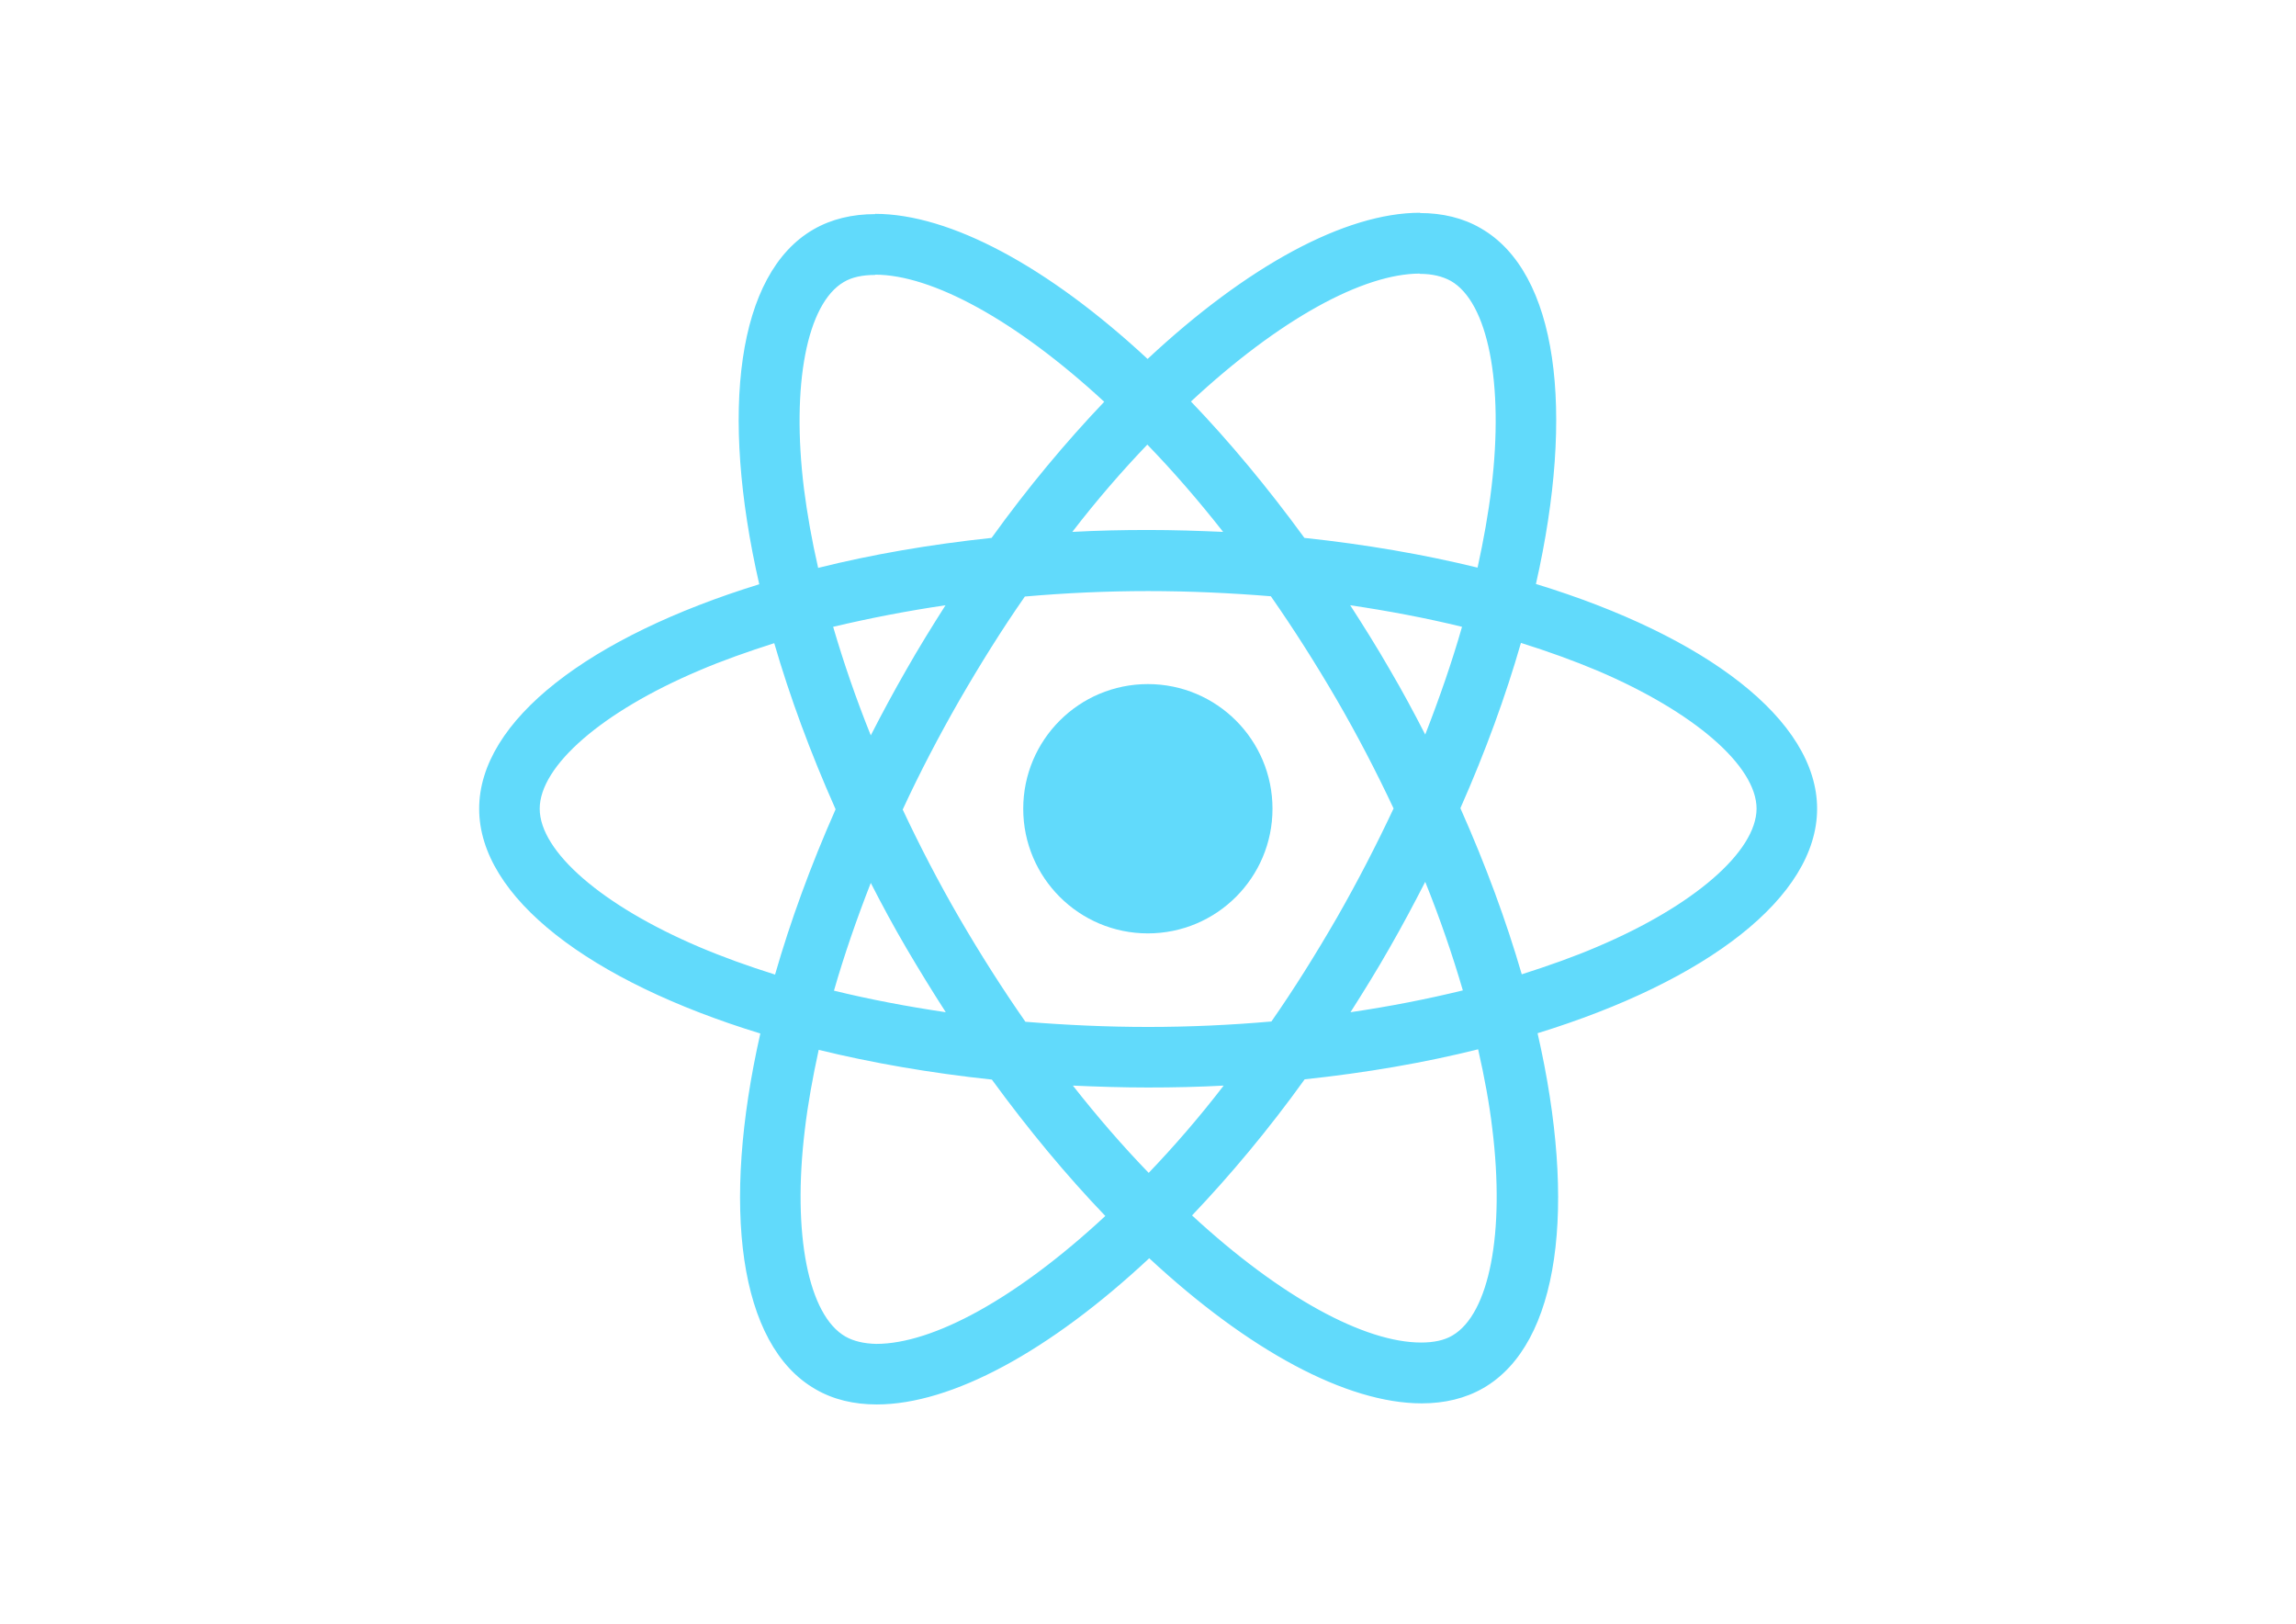
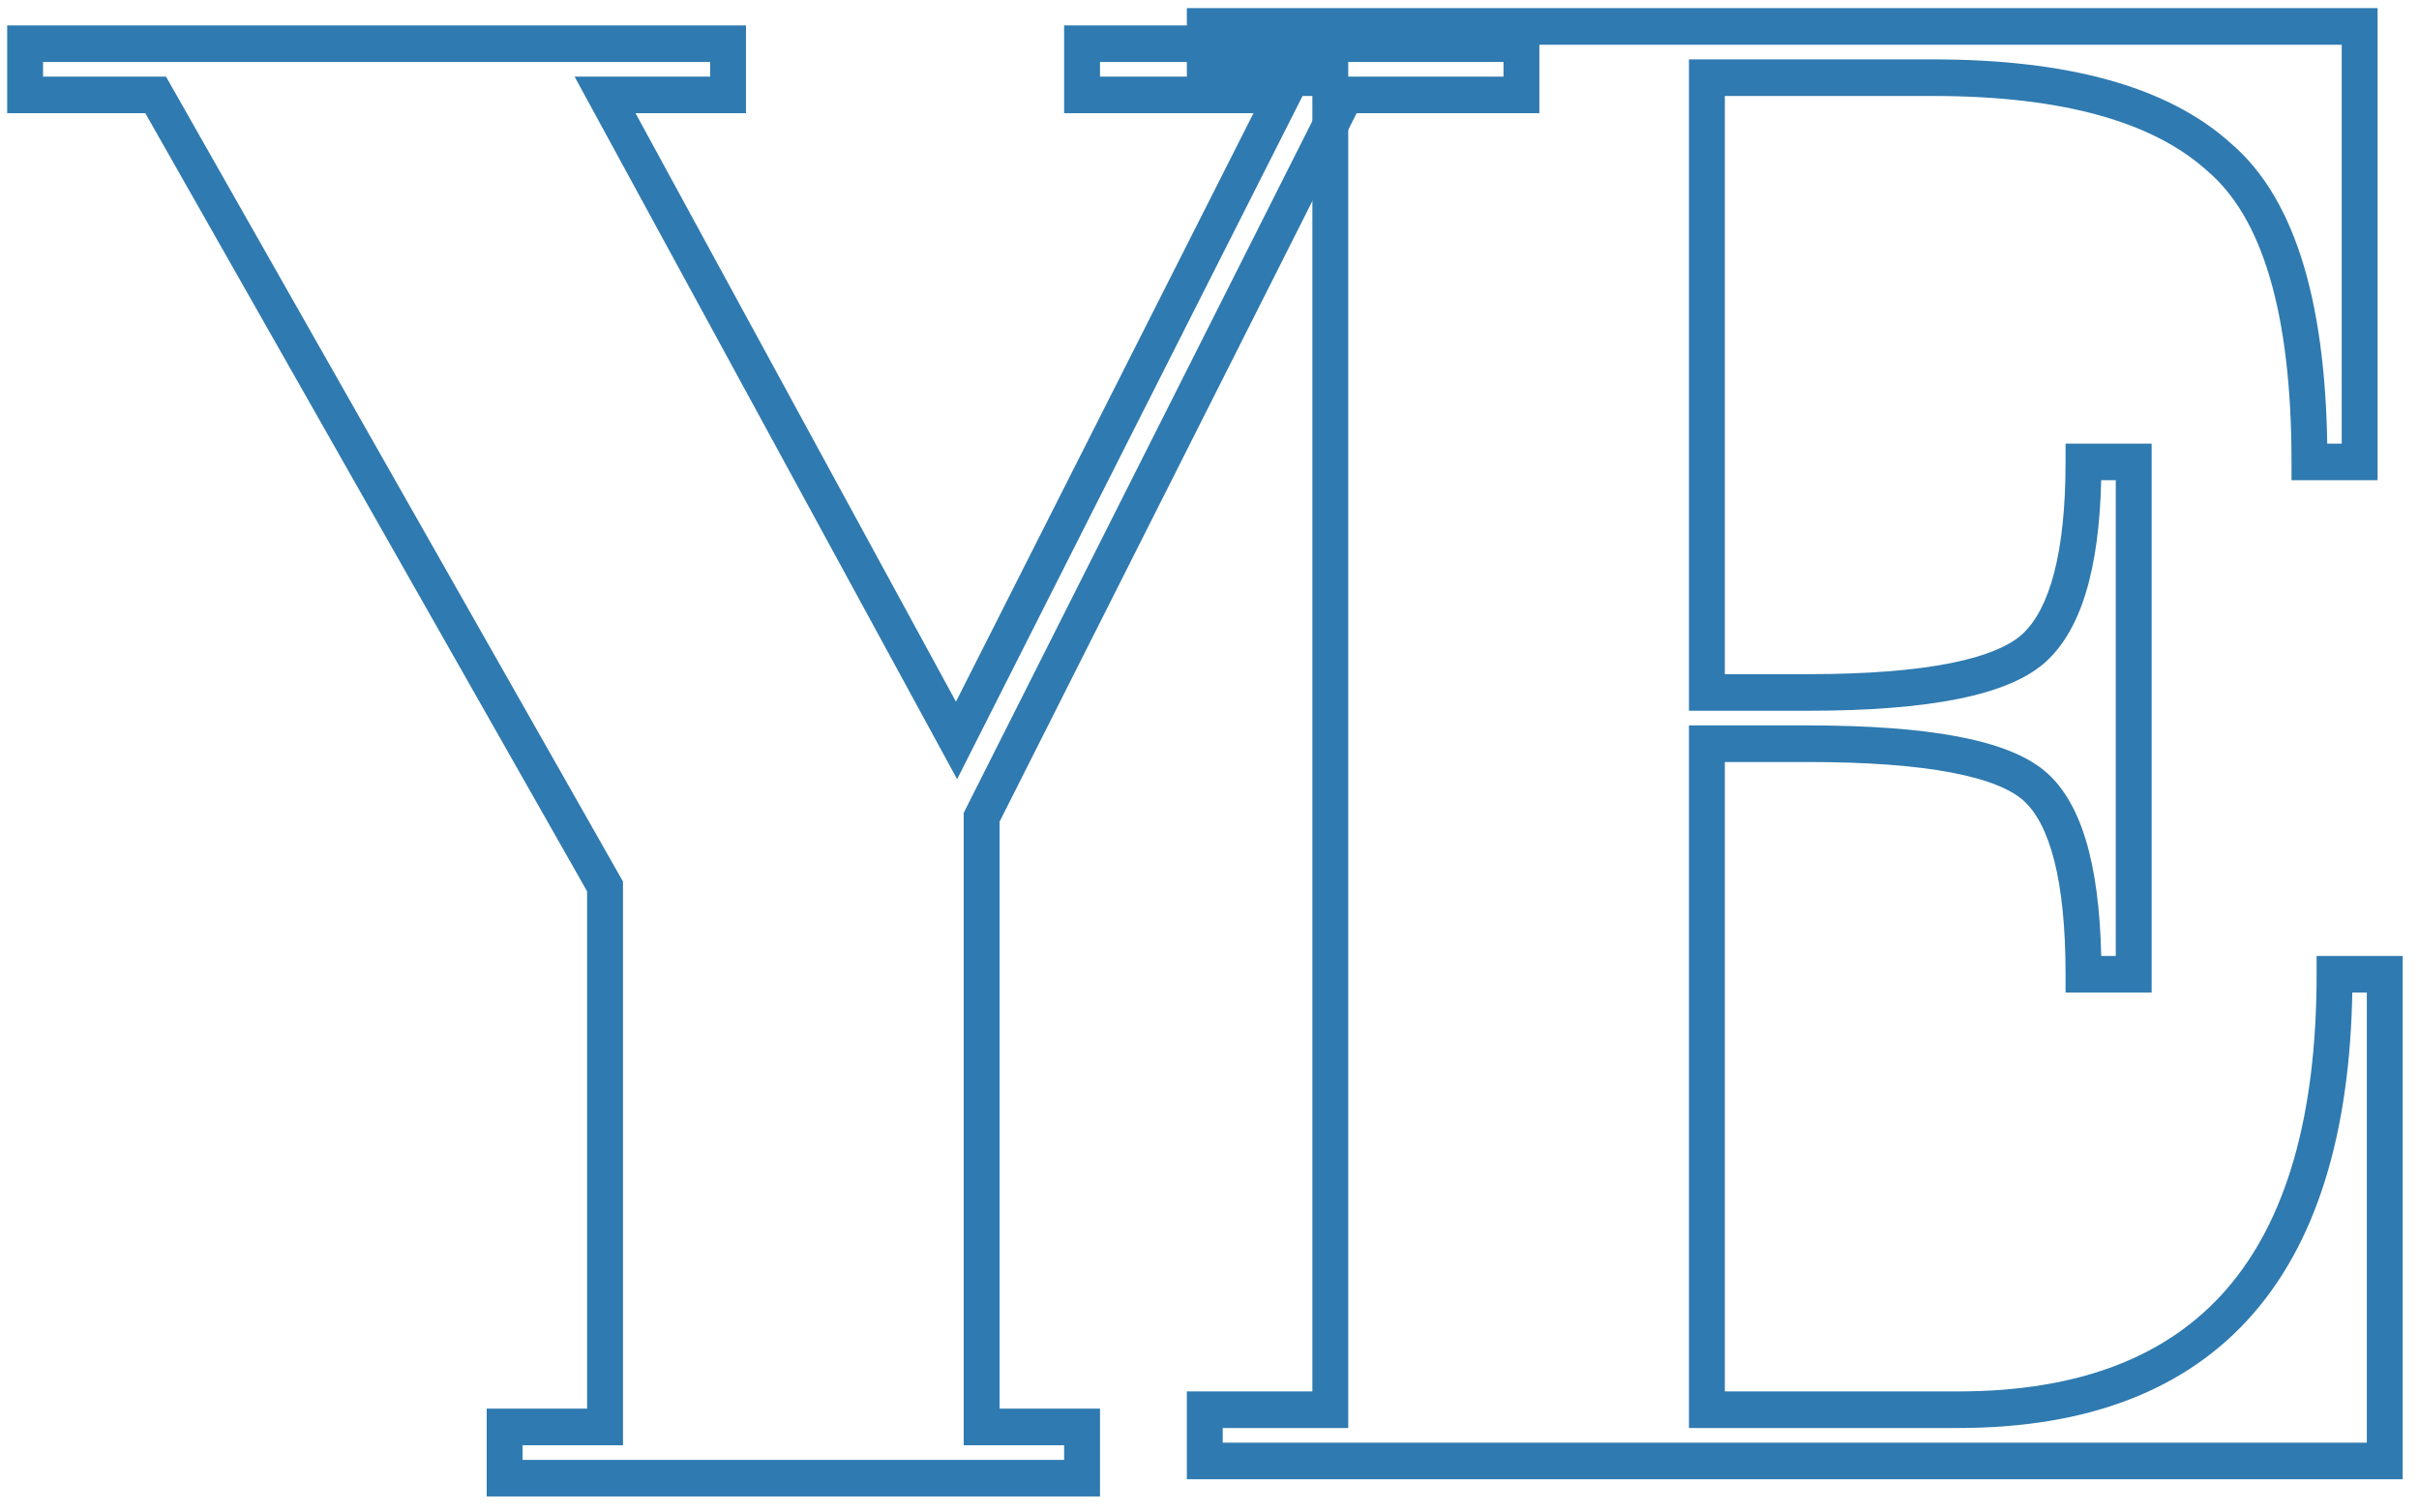
- <svg xmlns="http://www.w3.org/2000/svg" viewBox="0 0 841.9 595.3">
-   <g fill="#61DAFB">
-     <path d="M666.3 296.5c0-32.5-40.7-63.3-103.1-82.4 14.4-63.6 8-114.2-20.2-130.4-6.5-3.8-14.1-5.6-22.4-5.6v22.3c4.6 0 8.3.9 11.4 2.6 13.6 7.8 19.5 37.5 14.9 75.7-1.1 9.4-2.9 19.3-5.1 29.4-19.6-4.8-41-8.5-63.5-10.9-13.5-18.5-27.5-35.3-41.6-50 32.6-30.3 63.2-46.9 84-46.9V78c-27.5 0-63.5 19.6-99.9 53.6-36.4-33.8-72.4-53.2-99.9-53.2v22.3c20.7 0 51.4 16.5 84 46.6-14 14.7-28 31.4-41.3 49.9-22.6 2.4-44 6.1-63.6 11-2.3-10-4-19.7-5.2-29-4.7-38.2 1.1-67.9 14.6-75.8 3-1.8 6.9-2.6 11.5-2.6V78.5c-8.4 0-16 1.8-22.6 5.6-28.1 16.2-34.4 66.7-19.9 130.1-62.2 19.2-102.7 49.9-102.7 82.3 0 32.5 40.7 63.3 103.1 82.4-14.4 63.6-8 114.2 20.2 130.4 6.5 3.8 14.1 5.6 22.5 5.6 27.5 0 63.5-19.6 99.9-53.6 36.4 33.8 72.4 53.2 99.9 53.2 8.4 0 16-1.8 22.6-5.6 28.1-16.2 34.4-66.7 19.9-130.1 62-19.1 102.5-49.9 102.5-82.3zm-130.2-66.7c-3.7 12.9-8.3 26.2-13.5 39.5-4.1-8-8.4-16-13.1-24-4.6-8-9.5-15.8-14.4-23.4 14.2 2.1 27.9 4.7 41 7.9zm-45.8 106.5c-7.8 13.5-15.8 26.3-24.1 38.2-14.9 1.3-30 2-45.2 2-15.1 0-30.2-.7-45-1.9-8.3-11.9-16.4-24.6-24.2-38-7.6-13.1-14.5-26.4-20.8-39.8 6.2-13.4 13.2-26.8 20.7-39.9 7.8-13.5 15.8-26.3 24.1-38.2 14.9-1.3 30-2 45.2-2 15.1 0 30.2.7 45 1.9 8.3 11.9 16.4 24.6 24.2 38 7.6 13.1 14.5 26.4 20.8 39.8-6.3 13.4-13.2 26.8-20.7 39.9zm32.3-13c5.4 13.4 10 26.8 13.8 39.8-13.1 3.2-26.9 5.9-41.2 8 4.9-7.7 9.8-15.6 14.4-23.7 4.6-8 8.9-16.1 13-24.1zM421.2 430c-9.3-9.6-18.6-20.3-27.8-32 9 .4 18.2.7 27.5.7 9.4 0 18.7-.2 27.8-.7-9 11.7-18.3 22.4-27.5 32zm-74.4-58.9c-14.2-2.1-27.9-4.7-41-7.9 3.7-12.9 8.3-26.2 13.5-39.5 4.1 8 8.4 16 13.1 24 4.7 8 9.5 15.8 14.4 23.4zM420.7 163c9.3 9.6 18.6 20.3 27.8 32-9-.4-18.2-.7-27.5-.7-9.4 0-18.7.2-27.8.7 9-11.7 18.3-22.4 27.5-32zm-74 58.9c-4.9 7.7-9.8 15.6-14.4 23.7-4.6 8-8.9 16-13 24-5.4-13.4-10-26.8-13.8-39.8 13.1-3.1 26.9-5.8 41.2-7.9zm-90.5 125.2c-35.4-15.1-58.3-34.9-58.3-50.6 0-15.7 22.9-35.6 58.3-50.6 8.6-3.7 18-7 27.7-10.1 5.7 19.6 13.2 40 22.5 60.9-9.2 20.8-16.6 41.1-22.2 60.6-9.9-3.1-19.3-6.5-28-10.2zM310 490c-13.6-7.8-19.5-37.5-14.9-75.7 1.1-9.4 2.9-19.3 5.1-29.4 19.6 4.8 41 8.5 63.5 10.9 13.5 18.5 27.5 35.3 41.6 50-32.6 30.3-63.2 46.9-84 46.9-4.5-.1-8.3-1-11.3-2.7zm237.2-76.2c4.7 38.2-1.1 67.9-14.6 75.8-3 1.8-6.9 2.6-11.5 2.6-20.7 0-51.4-16.5-84-46.6 14-14.7 28-31.4 41.3-49.9 22.6-2.4 44-6.1 63.6-11 2.3 10.1 4.1 19.8 5.2 29.1zm38.5-66.7c-8.6 3.7-18 7-27.7 10.1-5.7-19.6-13.2-40-22.5-60.9 9.2-20.8 16.6-41.1 22.2-60.6 9.9 3.1 19.3 6.5 28.1 10.2 35.4 15.1 58.3 34.9 58.3 50.6-.1 15.7-23 35.6-58.4 50.6zM320.8 78.4z" />
-     <circle cx="420.9" cy="296.5" r="45.7" />
-     <path d="M520.5 78.1z" />
-   </g>
+ <svg xmlns="http://www.w3.org/2000/svg" width="144" height="90" viewBox="0 0 144 90" fill="none">
+   <path d="M138.973 58.009V56.92H137.905V58.009H138.973ZM141.962 58.009H143.029V56.92H141.962V58.009ZM141.962 86.989V88.079H143.029V86.989H141.962ZM71.719 86.989H70.652V88.079H71.719V86.989ZM71.719 83.939V82.849H70.652V83.939H71.719ZM79.192 83.939V85.028H80.259V83.939H79.192ZM79.192 4.625H80.259V3.536H79.192V4.625ZM71.719 4.625H70.652V5.715H71.719V4.625ZM71.719 1.575V0.485H70.652V1.575H71.719ZM140.467 1.575H141.535V0.485H140.467V1.575ZM140.467 27.504V28.594H141.535V27.504H140.467ZM137.478 27.504H136.411V28.594H137.478V27.504ZM132.098 9.354L131.39 10.169L131.402 10.18L131.414 10.191L132.098 9.354ZM101.61 4.625V3.536H100.542V4.625H101.61ZM101.61 41.231H100.542V42.321H101.61V41.231ZM124.027 27.504V26.415H122.96V27.504H124.027ZM127.017 27.504H128.084V26.415H127.017V27.504ZM127.017 58.009V59.099H128.084V58.009H127.017ZM124.027 58.009H122.96V59.099H124.027V58.009ZM121.188 46.875L121.9 46.063L121.188 46.875ZM101.61 44.282V43.193H100.542V44.282H101.61ZM101.61 83.939H100.542V85.028H101.61V83.939ZM116.555 85.028C124.229 85.028 130.17 82.803 134.169 78.177C138.145 73.578 140.04 66.789 140.04 58.009H137.905C137.905 66.516 136.064 72.692 132.568 76.736C129.094 80.753 123.826 82.849 116.555 82.849V85.028ZM138.973 59.099H141.962V56.92H138.973V59.099ZM140.894 58.009V86.989H143.029V58.009H140.894ZM141.962 85.9H71.719V88.079H141.962V85.9ZM72.787 86.989V83.939H70.652V86.989H72.787ZM71.719 85.028H79.192V82.849H71.719V85.028ZM80.259 83.939V4.625H78.124V83.939H80.259ZM79.192 3.536H71.719V5.715H79.192V3.536ZM72.787 4.625V1.575H70.652V4.625H72.787ZM71.719 2.664H140.467V0.485H71.719V2.664ZM139.4 1.575V27.504H141.535V1.575H139.4ZM140.467 26.415H137.478V28.594H140.467V26.415ZM138.546 27.504C138.546 18.397 136.758 11.899 132.781 8.517L131.414 10.191C134.611 12.909 136.411 18.511 136.411 27.504H138.546ZM132.806 8.538C129.027 5.122 123.026 3.536 115.06 3.536V5.715C122.837 5.715 128.194 7.28 131.39 10.169L132.806 8.538ZM115.06 3.536H101.61V5.715H115.06V3.536ZM100.542 4.625V41.231H102.677V4.625H100.542ZM101.61 42.321H107.588V40.142H101.61V42.321ZM107.588 42.321C111.21 42.321 114.214 42.091 116.575 41.614C118.907 41.143 120.755 40.406 121.922 39.277L120.454 37.695C119.728 38.397 118.363 39.032 116.161 39.476C113.989 39.915 111.139 40.142 107.588 40.142V42.321ZM121.922 39.277C123.061 38.175 123.846 36.593 124.35 34.646C124.854 32.694 125.095 30.305 125.095 27.504H122.96C122.96 30.194 122.727 32.381 122.285 34.09C121.842 35.803 121.208 36.967 120.454 37.695L121.922 39.277ZM124.027 28.594H127.017V26.415H124.027V28.594ZM125.949 27.504V58.009H128.084V27.504H125.949ZM127.017 56.92H124.027V59.099H127.017V56.92ZM125.095 58.009C125.095 55.11 124.855 52.658 124.351 50.681C123.848 48.711 123.061 47.124 121.9 46.063L120.476 47.687C121.208 48.355 121.84 49.488 122.284 51.229C122.727 52.964 122.96 55.215 122.96 58.009H125.095ZM121.9 46.063C120.732 44.997 118.888 44.303 116.564 43.859C114.208 43.41 111.208 43.193 107.588 43.193V45.372C111.141 45.372 113.995 45.586 116.172 46.001C118.381 46.422 119.751 47.025 120.476 47.687L121.9 46.063ZM107.588 43.193H101.61V45.372H107.588V43.193ZM100.542 44.282V83.939H102.677V44.282H100.542ZM101.61 85.028H116.555V82.849H101.61V85.028Z" fill="#2F7AB0" />
+   <path d="M64.414 88.015V89.104H65.482V88.015H64.414ZM30.04 88.015H28.972V89.104H30.04V88.015ZM30.04 84.964V83.875H28.972V84.964H30.04ZM36.018 84.964V86.054H37.086V84.964H36.018ZM36.018 52.781H37.086V52.489L36.942 52.235L36.018 52.781ZM9.266 5.651L10.19 5.105L9.881 4.561H9.266V5.651ZM1.495 5.651H0.427V6.74H1.495V5.651ZM1.495 2.6V1.511H0.427V2.6H1.495ZM43.341 2.6H44.409V1.511H43.341V2.6ZM43.341 5.651V6.74H44.409V5.651H43.341ZM36.018 5.651V4.561H34.204L35.085 6.18L36.018 5.651ZM56.941 44.087L56.008 44.616L56.976 46.395L57.89 44.587L56.941 44.087ZM76.37 5.651L77.319 6.15L78.122 4.561H76.37V5.651ZM64.414 5.651H63.346V6.74H64.414V5.651ZM64.414 2.6V1.511H63.346V2.6H64.414ZM90.568 2.6H91.636V1.511H90.568V2.6ZM90.568 5.651V6.74H91.636V5.651H90.568ZM80.107 5.651V4.561H79.455L79.157 5.152L80.107 5.651ZM58.436 48.663L57.486 48.165L57.368 48.4V48.663H58.436ZM58.436 84.964H57.368V86.054H58.436V84.964ZM64.414 84.964H65.482V83.875H64.414V84.964ZM64.414 86.925H30.04V89.104H64.414V86.925ZM31.108 88.015V84.964H28.972V88.015H31.108ZM30.04 86.054H36.018V83.875H30.04V86.054ZM37.086 84.964V52.781H34.95V84.964H37.086ZM36.942 52.235L10.19 5.105L8.342 6.197L35.094 53.327L36.942 52.235ZM9.266 4.561H1.495V6.74H9.266V4.561ZM2.562 5.651V2.6H0.427V5.651H2.562ZM1.495 3.69H43.341V1.511H1.495V3.69ZM42.274 2.6V5.651H44.409V2.6H42.274ZM43.341 4.561H36.018V6.74H43.341V4.561ZM35.085 6.18L56.008 44.616L57.875 43.558L36.951 5.122L35.085 6.18ZM57.89 44.587L77.319 6.15L75.421 5.151L55.993 43.588L57.89 44.587ZM76.37 4.561H64.414V6.74H76.37V4.561ZM65.482 5.651V2.6H63.346V5.651H65.482ZM64.414 3.69H90.568V1.511H64.414V3.69ZM89.501 2.6V5.651H91.636V2.6H89.501ZM90.568 4.561H80.107V6.74H90.568V4.561ZM79.157 5.152L57.486 48.165L59.385 49.161L81.056 6.149L79.157 5.152ZM57.368 48.663V84.964H59.504V48.663H57.368ZM58.436 86.054H64.414V83.875H58.436V86.054ZM63.346 84.964V88.015H65.482V84.964H63.346Z" fill="#2F7AB0" />
</svg>
